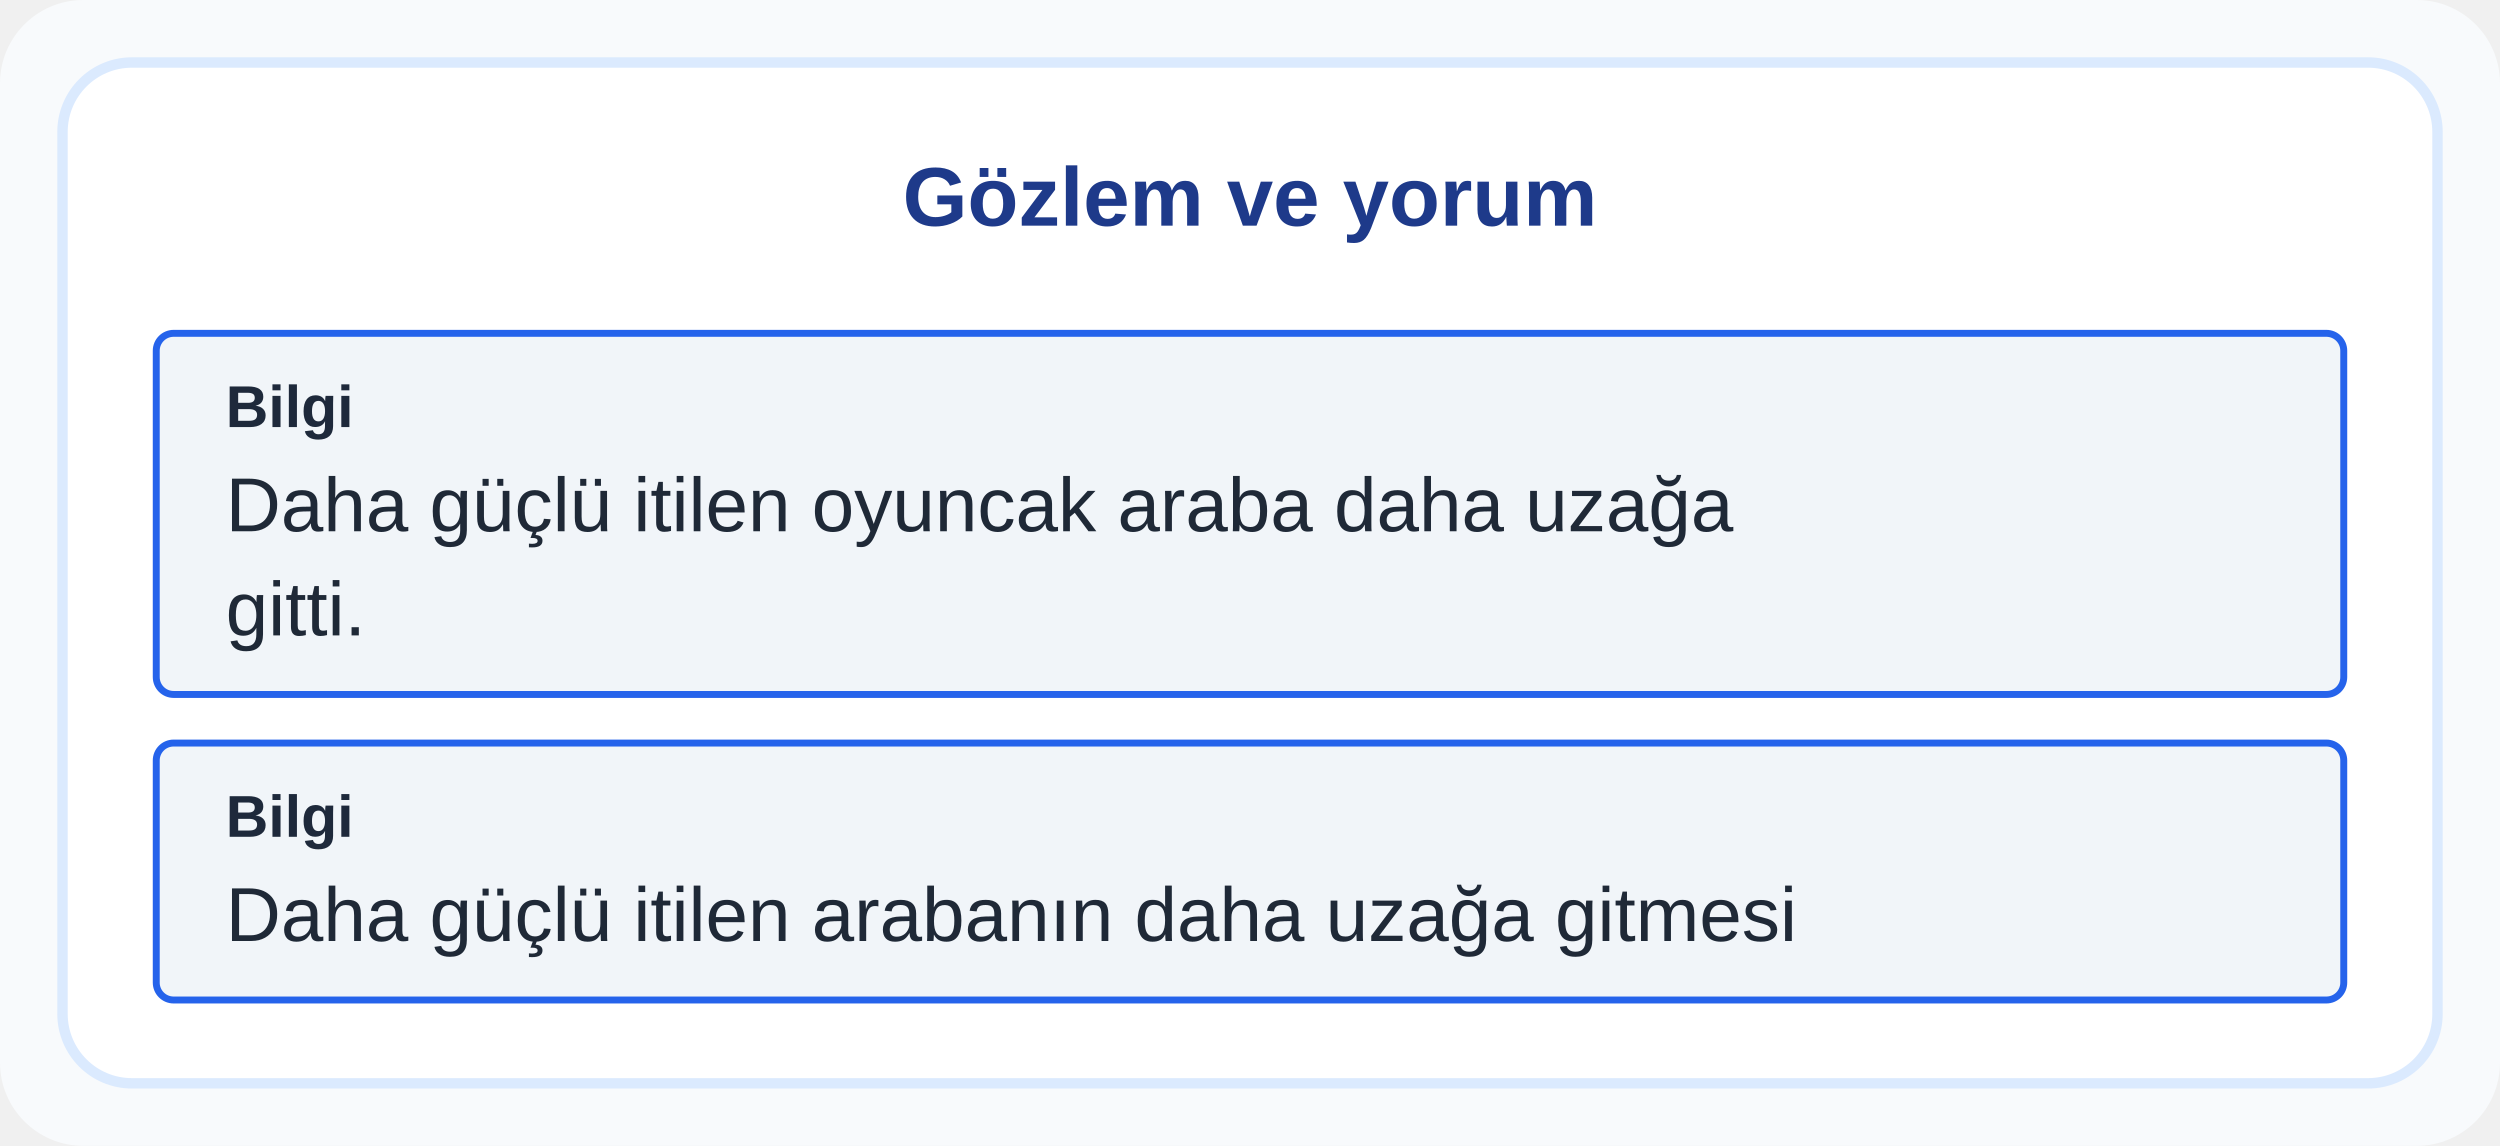
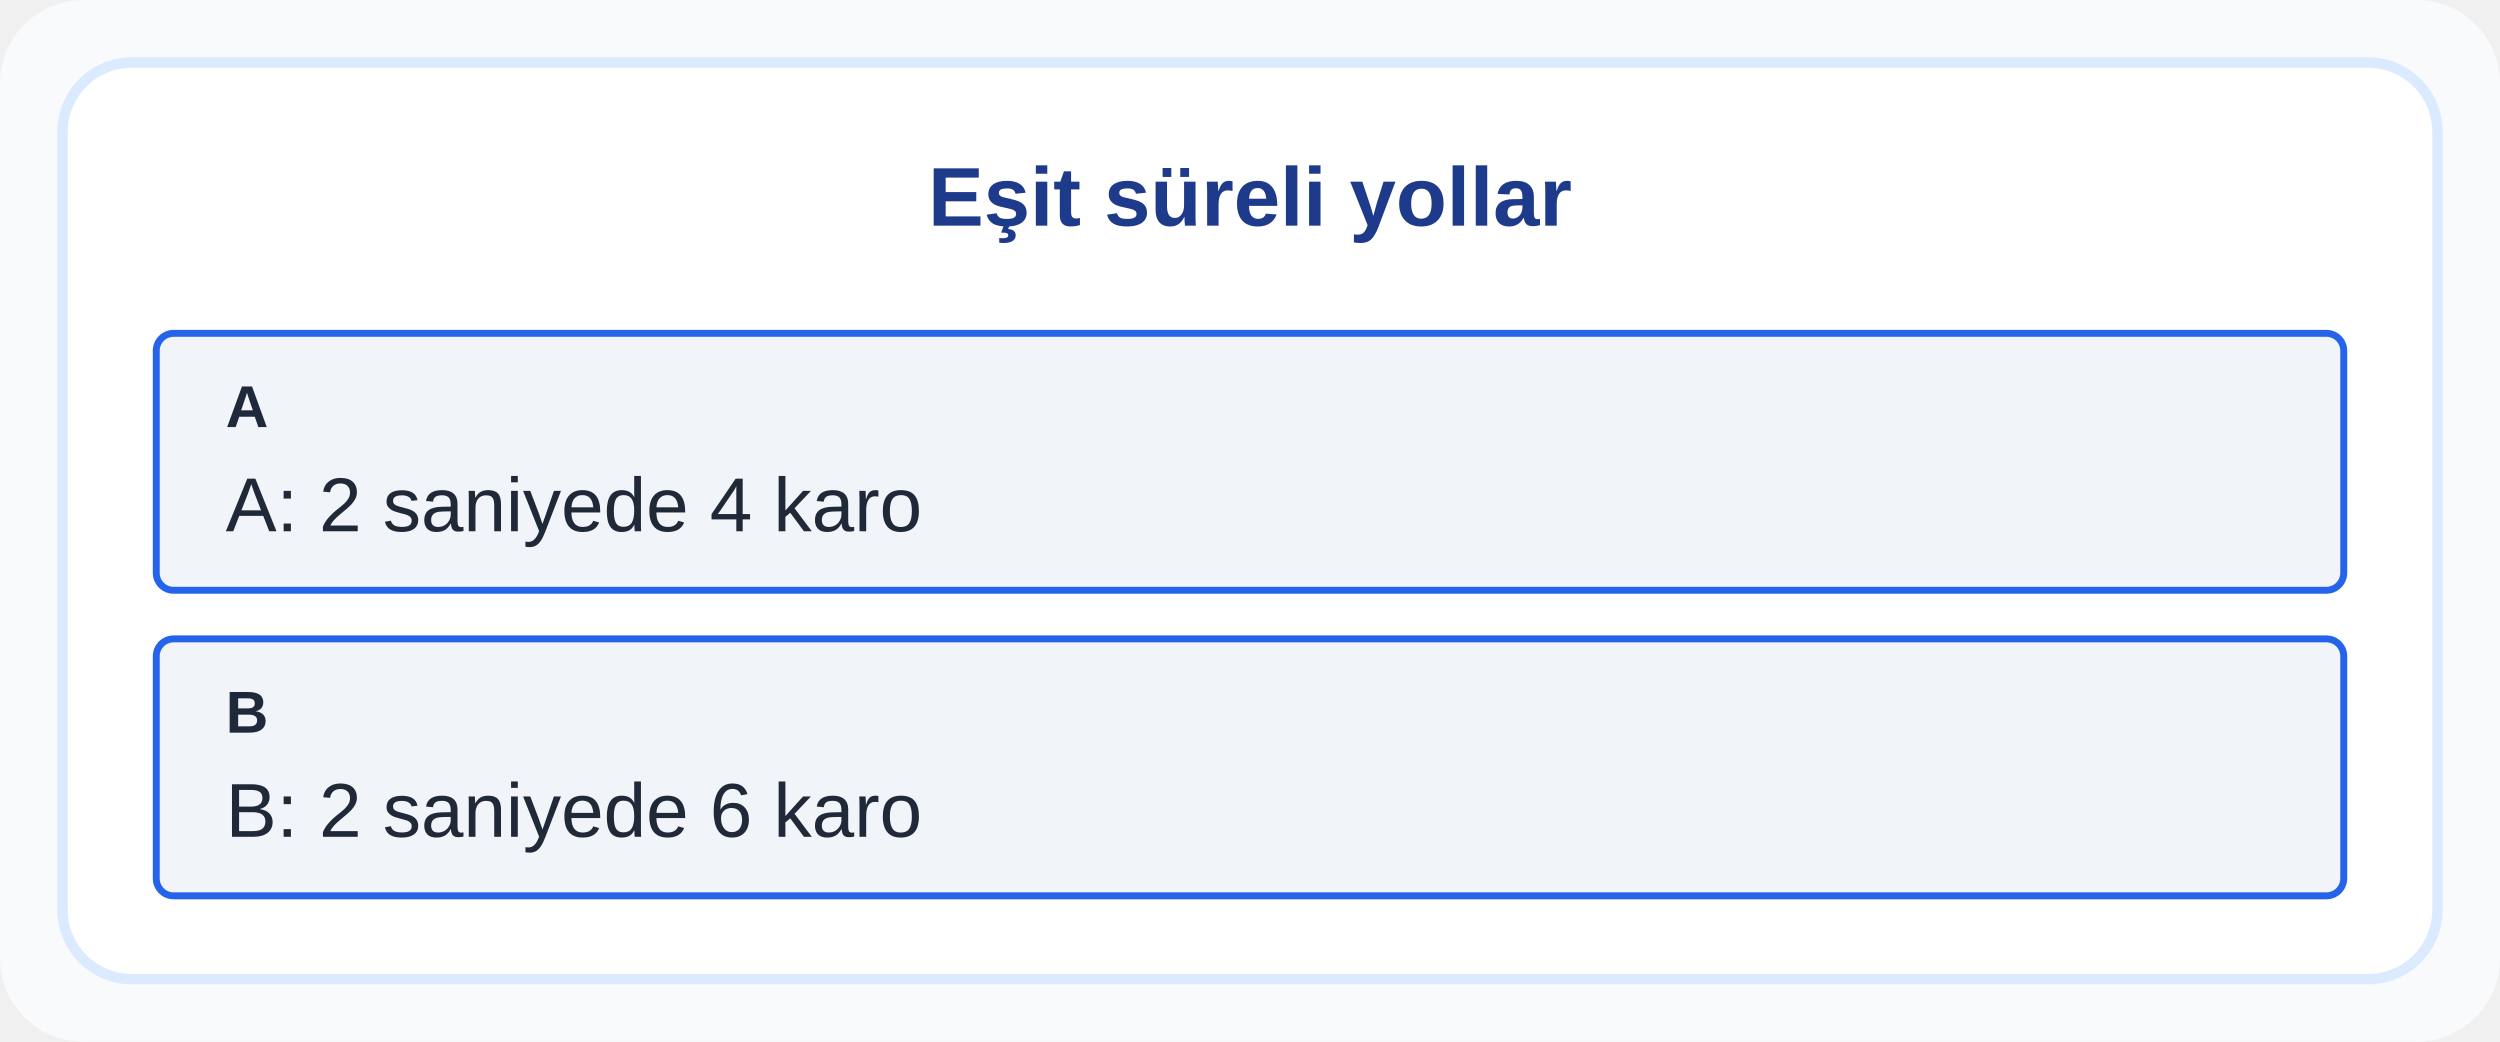
- <svg xmlns="http://www.w3.org/2000/svg" viewBox="0 0 720 330" role="img" aria-labelledby="title desc">
+ <svg xmlns="http://www.w3.org/2000/svg" viewBox="0 0 720 300" role="img" aria-labelledby="title desc">
  <style>.title{font:700 24px Arial,sans-serif;fill:#1E3A8A}.label{font:600 15px Arial,sans-serif;fill:#334155}.small{font:500 14px Arial,sans-serif;fill:#475569}.value{font:700 17px Arial,sans-serif;fill:#1E293B}.coin{font:700 18px Arial,sans-serif;fill:#92400E}.equation{font:700 36px Arial,sans-serif;fill:#1E3A8A}</style>
-   <rect width="720" height="330" rx="24" fill="#F8FAFC" />
-   <rect x="18" y="18" width="684" height="294" rx="20" fill="#fff" stroke="#DBEAFE" stroke-width="3" />
-   <text x="360" y="65" text-anchor="middle" class="title">Gözlem ve yorum</text>
-   <rect x="45" y="96" width="630" height="104" rx="5" fill="#f1f5f9" stroke="#2563eb" stroke-width="2" />
-   <text x="65" y="123" class="value">Bilgi</text>
-   <text x="65" y="153" style="font:22px Arial;fill:#1f2937">Daha güçlü itilen oyuncak araba daha uzağa</text>
-   <text x="65" y="183" style="font:22px Arial;fill:#1f2937">gitti.</text>
-   <rect x="45" y="214" width="630" height="74" rx="5" fill="#f1f5f9" stroke="#2563eb" stroke-width="2" />
-   <text x="65" y="241" class="value">Bilgi</text>
-   <text x="65" y="271" style="font:22px Arial;fill:#1f2937">Daha güçlü itilen arabanın daha uzağa gitmesi</text>
+   <rect width="720" height="300" rx="24" fill="#F8FAFC" />
+   <rect x="18" y="18" width="684" height="264" rx="20" fill="#fff" stroke="#DBEAFE" stroke-width="3" />
+   <text x="360" y="65" text-anchor="middle" class="title">Eşit süreli yollar</text>
+   <rect x="45" y="96" width="630" height="74" rx="5" fill="#f1f5f9" stroke="#2563eb" stroke-width="2" />
+   <text x="65" y="123" class="value">A</text>
+   <text x="65" y="153" style="font:22px Arial;fill:#1f2937">A: 2 saniyede 4 karo</text>
+   <rect x="45" y="184" width="630" height="74" rx="5" fill="#f1f5f9" stroke="#2563eb" stroke-width="2" />
+   <text x="65" y="211" class="value">B</text>
+   <text x="65" y="241" style="font:22px Arial;fill:#1f2937">B: 2 saniyede 6 karo</text>
</svg>
